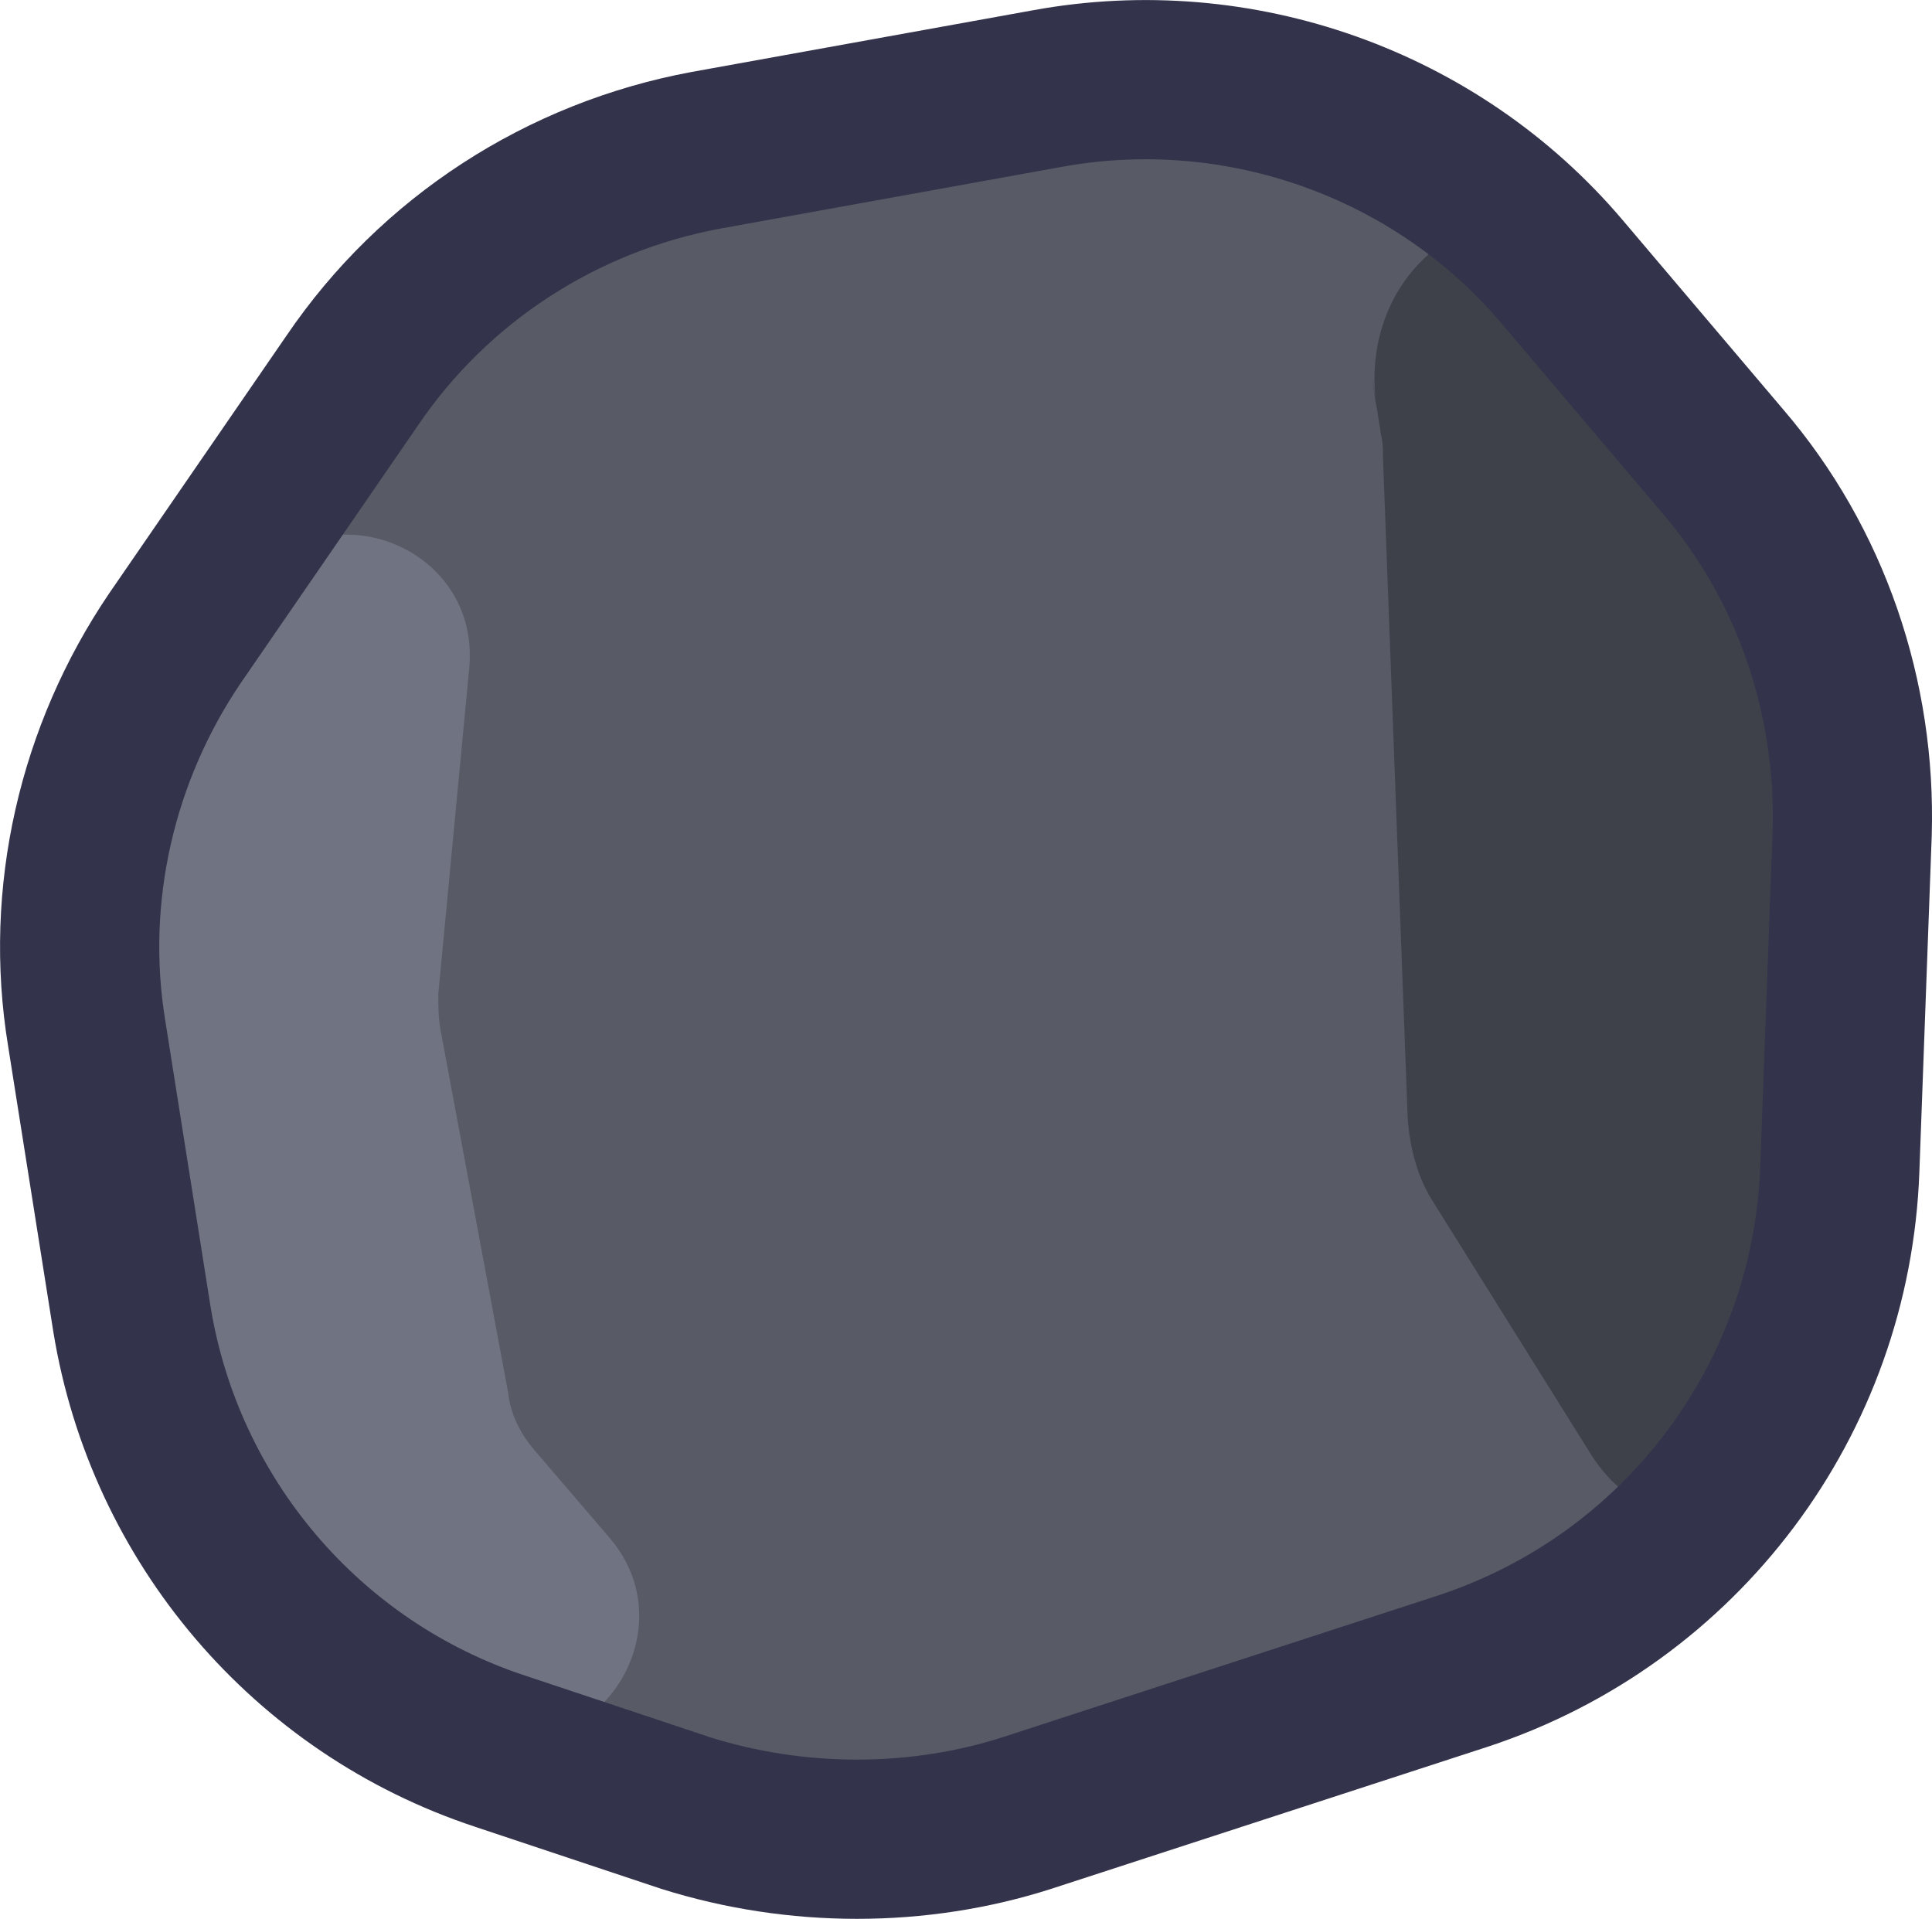
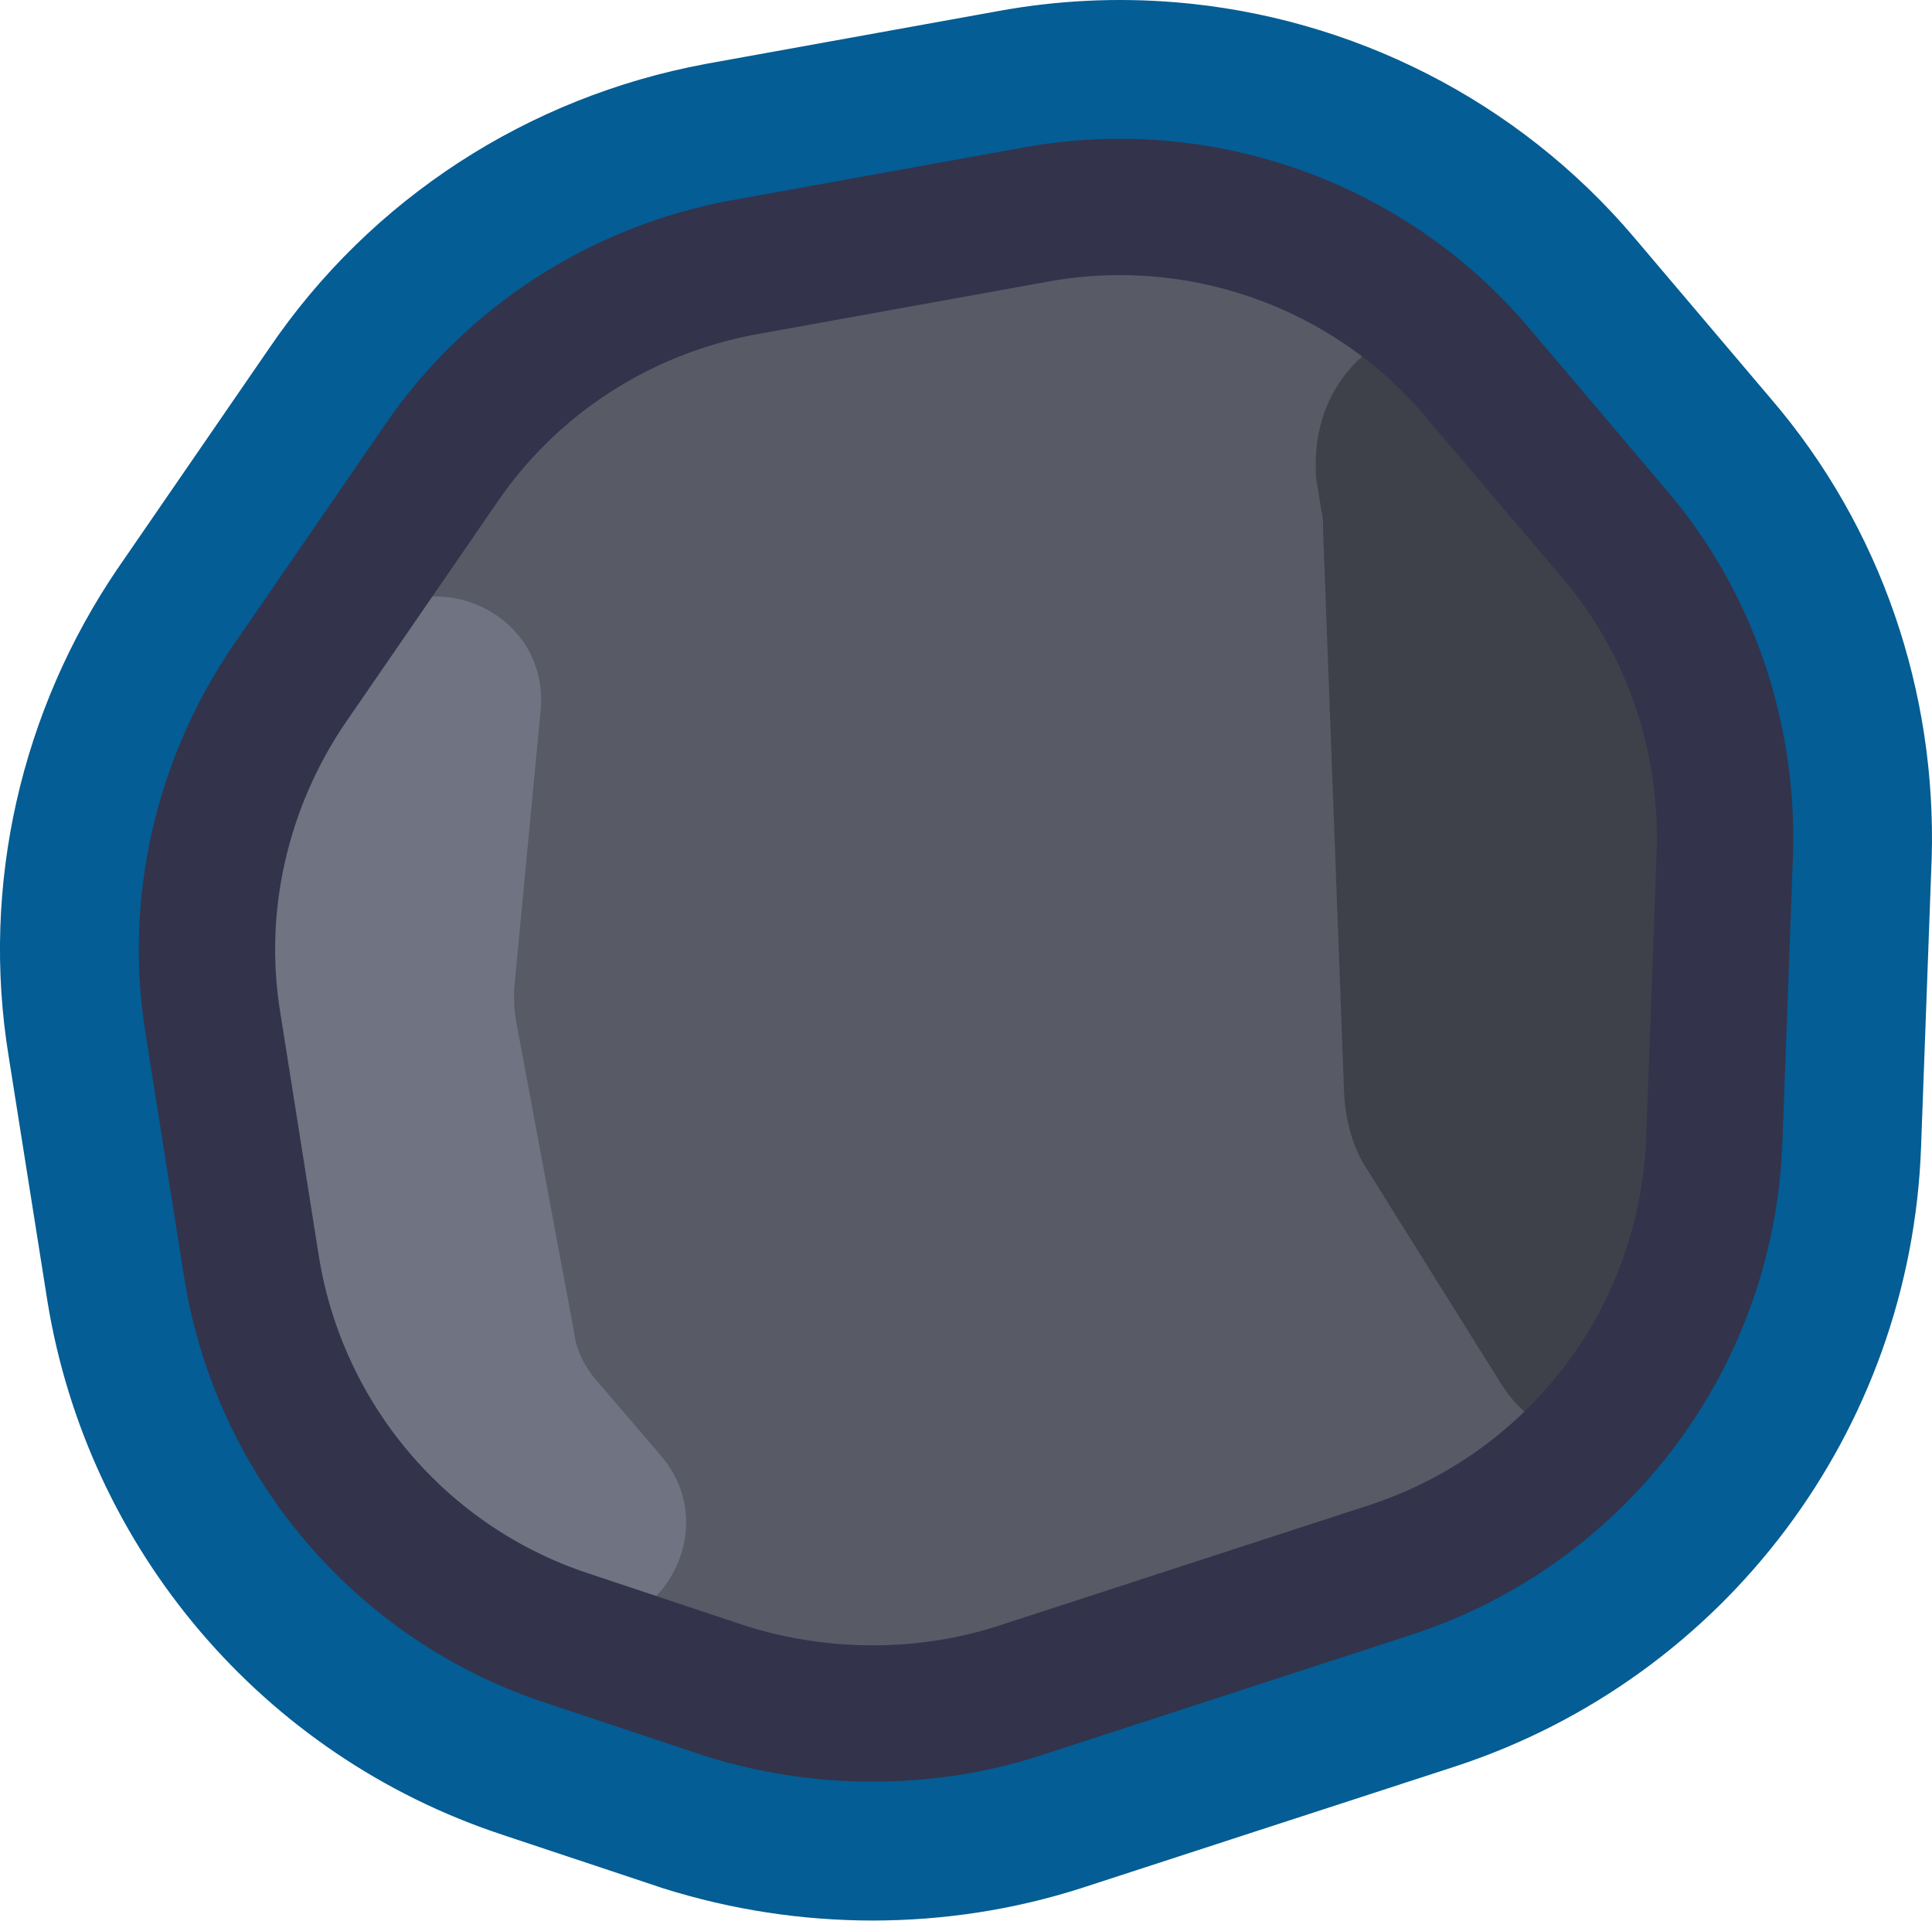
- <svg xmlns="http://www.w3.org/2000/svg" width="298.112" height="296.074" viewBox="0 0 71.705 71.215" version="1.1" id="svg1" xml:space="preserve">
+ <svg xmlns="http://www.w3.org/2000/svg" width="348.118" height="346.093" viewBox="0 0 83.733 83.246" version="1.1" id="svg1" xml:space="preserve">
  <defs id="defs1" />
-   <g id="layer1" transform="translate(-140.5922,-28.76235)">
+   <g id="layer1" transform="translate(-134.5785,-22.74872)">
+     <path style="color:#000000;clip-rule:evenodd;fill:none;fill-rule:evenodd;stroke:#045d94;stroke-width:12.027;stroke-linecap:round;stroke-linejoin:round;stroke-miterlimit:10;stroke-dasharray:none;stroke-opacity:1" d="m 185.041,28.842 c -2.015,-0.168 -4.064,-0.073 -6.1,0.299 l -12.672,2.289 a 2.955,2.955 0 0 0 -0.014,0.004 c -6.108,1.134 -11.54,4.635 -15.043,9.801 l -6.555,9.529 a 2.955,2.955 0 0 0 -0.012,0.016 c -3.319,4.891 -4.721,10.912 -3.754,16.801 l 1.678,10.598 a 2.955,2.955 0 0 0 0.002,0.014 c 1.397,8.558 7.431,15.651 15.65,18.365 l 0.006,0.002 c 0.001,4.65e-4 0.002,0.002 0.004,0.002 l 6.865,2.287 a 2.955,2.955 0 0 0 0.047,0.016 c 4.712,1.483 9.812,1.489 14.467,-0.004 a 2.955,2.955 0 0 0 0.012,-0.004 l 16.191,-5.27 a 2.955,2.955 0 0 0 0.012,-0.004 C 205.08,90.527 211.477,82.022 211.828,72.25 v -0.004 l 0.457,-12.445 a 2.955,2.955 0 0 0 0.002,-0.018 c 0.174,-5.755 -1.741,-11.439 -5.525,-15.84 l -5.943,-7.01 c -4.013,-4.736 -9.733,-7.589 -15.777,-8.092 z m -0.49,5.893 c 4.509,0.378 8.785,2.508 11.76,6.02 l 5.957,7.027 a 2.955,2.955 0 0 0 0.014,0.016 c 2.783,3.236 4.229,7.481 4.098,11.807 l 0.002,-0.02 -0.459,12.449 a 2.955,2.955 0 0 0 0,0.002 c -0.262,7.333 -5.014,13.646 -11.949,15.936 l -16.166,5.262 c -3.44,1.104 -7.353,1.107 -10.889,-0.006 l -6.826,-2.275 a 2.955,2.955 0 0 0 -0.008,-0.004 C 153.951,88.925 149.45,83.647 148.404,77.24 l -1.678,-10.602 a 2.955,2.955 0 0 0 -0.004,-0.016 c -0.713,-4.345 0.329,-8.863 2.814,-12.525 l 6.557,-9.531 a 2.955,2.955 0 0 0 0.012,-0.018 c 2.604,-3.842 6.637,-6.449 11.215,-7.303 l 12.678,-2.291 a 2.955,2.955 0 0 0 0.006,-0.002 c 1.516,-0.277 3.044,-0.345 4.547,-0.219 z" id="path1" />
    <path id="path2710" class="st0" d="m 145.564,78.098 -1.833,-11.226 c -0.764,-4.964 0.305,-10.081 3.208,-14.205 L 153.812,42.662 c 2.978,-4.353 7.561,-7.332 12.677,-8.248 l 13.365,-2.444 c 6.873,-1.222 13.899,1.298 18.482,6.568 l 6.415,7.484 c 3.131,3.742 4.811,8.477 4.659,13.365 L 208.951,72.523 c -0.305,8.248 -5.651,15.427 -13.518,18.023 l -16.878,5.499 c -3.971,1.298 -8.248,1.298 -12.296,0 l -7.484,-2.444 c -6.95,-2.291 -12.066,-8.248 -13.212,-15.503 z" style="fill:#585a66;stroke:none;stroke-width:3.437;stroke-miterlimit:10" />
    <path id="path2712" class="st1" d="m 208.798,79.32 0.764,-25.813 c 0.076,-1.451 -0.382,-2.902 -1.222,-4.048 l -7.637,-10.386 c -3.437,-4.659 -9.928,-1.069 -9.012,4.888 0,0.076 -0.458,-3.055 0.153,0.916 0.076,0.305 0.076,0.535 0.076,0.84 l 0.916,24.515 c 0.076,1.146 0.382,2.291 0.993,3.208 l 5.728,9.164 c 2.749,4.582 9.012,2.367 9.241,-3.284 z" style="fill:#3f414a;fill-opacity:1;stroke-width:0.764" />
    <path id="path2714" class="st2" d="m 144.258,60.915 3.36,20.773 c 0.84,5.04 4.429,9.241 9.317,10.921 l 1.451,0.458 c 4.353,1.451 7.79,-3.819 4.811,-7.255 l -2.749,-3.208 c -0.535,-0.611 -0.916,-1.375 -0.993,-2.138 l -2.52,-13.518 c -0.076,-0.458 -0.076,-0.84 -0.076,-1.298 l 1.146,-12.066 c 0.458,-4.659 -5.575,-6.873 -8.248,-2.978 l -4.811,7.026 c -0.611,0.916 -0.916,2.138 -0.687,3.284" style="clip-rule:evenodd;fill:#707381;fill-opacity:1;fill-rule:evenodd;stroke-width:0.764" />
    <path id="path2716" class="st3" d="m 166.031,96.045 -6.873,-2.291 c -7.179,-2.367 -12.448,-8.553 -13.67,-16.038 l -1.68,-10.615 c -0.84,-5.117 0.382,-10.386 3.284,-14.663 l 6.568,-9.546 c 3.055,-4.506 7.79,-7.561 13.136,-8.553 l 12.677,-2.291 c 7.102,-1.298 14.434,1.298 19.093,6.797 l 5.957,7.026 c 3.284,3.819 4.964,8.783 4.811,13.823 l -0.458,12.448 c -0.305,8.553 -5.88,15.961 -13.976,18.634 l -16.19,5.27 c -4.048,1.298 -8.553,1.298 -12.677,0 z" style="clip-rule:evenodd;fill:none;fill-rule:evenodd;stroke:#33334b;stroke-width:5.909;stroke-linecap:round;stroke-linejoin:round;stroke-miterlimit:10;stroke-dasharray:none" />
  </g>
  <style type="text/css" id="style1">
	.st0{fill:#585A66;}
	.st1{fill:#464754;}
	.st2{fill:#B7BCD1;}
	.st3{fill:none;stroke:#33334B;stroke-width:4.5;stroke-linecap:round;stroke-linejoin:round;stroke-miterlimit:11.107;}
</style>
  <style type="text/css" id="style1-2">
	.st0{fill:#585A66;stroke:#33334B;stroke-width:4.5;stroke-miterlimit:10;}
	.st1{fill:#464754;}
	.st2{fill:#B7BCD1;}
	.st3{fill:none;stroke:#33334B;stroke-width:4.5;stroke-miterlimit:10;}
	.st4{fill:#567041;}
	.st5{fill:#5F9C37;}
	.st6{fill:#7ECC51;}
</style>
  <style type="text/css" id="style1-6">
	.st0{fill:#585A66;}
	.st1{fill:#B7BCD1;}
	.st2{fill-rule:evenodd;clip-rule:evenodd;fill:#1C1C40;}
	.st3{fill-rule:evenodd;clip-rule:evenodd;}
	.st4{fill:#464754;}
	.st5{fill-rule:evenodd;clip-rule:evenodd;fill:#646464;}
	.st6{fill:none;stroke:#33334B;stroke-width:4.5;stroke-linecap:round;stroke-linejoin:round;stroke-miterlimit:11.107;}
</style>
  <style type="text/css" id="style1-8">
	.st0{fill:#585A66;}
	.st1{fill:#464754;}
	.st2{fill:#B7BCD1;}
	.st3{fill:none;stroke:#33334B;stroke-width:4.5;stroke-linecap:round;stroke-linejoin:round;stroke-miterlimit:11.107;}
</style>
  <style type="text/css" id="style1-89">
	.st0{fill:#585A66;}
	.st1{fill:#464754;}
	.st2{fill:#B7BCD1;}
	.st3{fill:none;stroke:#33334B;stroke-width:4.5;stroke-linecap:round;stroke-linejoin:round;stroke-miterlimit:11.107;}
</style>
  <style type="text/css" id="style1-5">
	.st0{fill:#585A66;stroke:#33334B;stroke-width:4.5;stroke-miterlimit:10;}
	.st1{fill:#464754;}
	.st2{fill:#B7BCD1;}
	.st3{fill:none;stroke:#33334B;stroke-width:4.5;stroke-linecap:round;stroke-linejoin:round;stroke-miterlimit:11.107;}
</style>
  <style type="text/css" id="style1-7">
	.st0{fill:#585A66;}
	.st1{fill:#464754;}
	.st2{fill:#B7BCD1;}
	.st3{fill:none;stroke:#33334B;stroke-width:4.5;stroke-linecap:round;stroke-linejoin:round;stroke-miterlimit:11.107;}
</style>
  <style type="text/css" id="style1-25">
	.st0{fill:#585A66;stroke:#33334B;stroke-width:4.5;stroke-miterlimit:10;}
	.st1{fill:#464754;}
	.st2{fill:#B7BCD1;}
	.st3{fill:none;stroke:#33334B;stroke-width:4.5;stroke-miterlimit:10;}
	.st4{fill:#567041;}
	.st5{fill:#5F9C37;}
	.st6{fill:#7ECC51;}
</style>
  <style type="text/css" id="style1-4">
	.st0{fill:#585A66;}
	.st1{fill:#464754;}
	.st2{fill:#B7BCD1;}
	.st3{fill:none;stroke:#33334B;stroke-width:4.5;stroke-linecap:round;stroke-linejoin:round;stroke-miterlimit:11.107;}
</style>
  <style type="text/css" id="style1-2-0">
	.st0{fill:#585A66;stroke:#33334B;stroke-width:4.5;stroke-miterlimit:10;}
	.st1{fill:#464754;}
	.st2{fill:#B7BCD1;}
	.st3{fill:none;stroke:#33334B;stroke-width:4.5;stroke-miterlimit:10;}
	.st4{fill:#567041;}
	.st5{fill:#5F9C37;}
	.st6{fill:#7ECC51;}
</style>
  <style type="text/css" id="style1-6-0">
	.st0{fill:#585A66;}
	.st1{fill:#B7BCD1;}
	.st2{fill-rule:evenodd;clip-rule:evenodd;fill:#1C1C40;}
	.st3{fill-rule:evenodd;clip-rule:evenodd;}
	.st4{fill:#464754;}
	.st5{fill-rule:evenodd;clip-rule:evenodd;fill:#646464;}
	.st6{fill:none;stroke:#33334B;stroke-width:4.5;stroke-linecap:round;stroke-linejoin:round;stroke-miterlimit:11.107;}
</style>
  <style type="text/css" id="style1-8-3">
	.st0{fill:#585A66;}
	.st1{fill:#464754;}
	.st2{fill:#B7BCD1;}
	.st3{fill:none;stroke:#33334B;stroke-width:4.5;stroke-linecap:round;stroke-linejoin:round;stroke-miterlimit:11.107;}
</style>
  <style type="text/css" id="style1-89-0">
	.st0{fill:#585A66;}
	.st1{fill:#464754;}
	.st2{fill:#B7BCD1;}
	.st3{fill:none;stroke:#33334B;stroke-width:4.5;stroke-linecap:round;stroke-linejoin:round;stroke-miterlimit:11.107;}
</style>
  <style type="text/css" id="style1-5-0">
	.st0{fill:#585A66;stroke:#33334B;stroke-width:4.5;stroke-miterlimit:10;}
	.st1{fill:#464754;}
	.st2{fill:#B7BCD1;}
	.st3{fill:none;stroke:#33334B;stroke-width:4.5;stroke-linecap:round;stroke-linejoin:round;stroke-miterlimit:11.107;}
</style>
  <style type="text/css" id="style1-7-5">
	.st0{fill:#585A66;}
	.st1{fill:#464754;}
	.st2{fill:#B7BCD1;}
	.st3{fill:none;stroke:#33334B;stroke-width:4.5;stroke-linecap:round;stroke-linejoin:round;stroke-miterlimit:11.107;}
</style>
  <style type="text/css" id="style1-45">
	.st0{fill:#585A66;}
	.st1{fill:#464754;}
	.st2{fill:#B7BCD1;}
	.st3{fill:none;stroke:#33334B;stroke-width:4.5;stroke-linecap:round;stroke-linejoin:round;stroke-miterlimit:11.107;}
</style>
  <style type="text/css" id="style1-2-2">
	.st0{fill:#585A66;stroke:#33334B;stroke-width:4.5;stroke-miterlimit:10;}
	.st1{fill:#464754;}
	.st2{fill:#B7BCD1;}
	.st3{fill:none;stroke:#33334B;stroke-width:4.5;stroke-miterlimit:10;}
	.st4{fill:#567041;}
	.st5{fill:#5F9C37;}
	.st6{fill:#7ECC51;}
</style>
  <style type="text/css" id="style1-6-3">
	.st0{fill:#585A66;}
	.st1{fill:#B7BCD1;}
	.st2{fill-rule:evenodd;clip-rule:evenodd;fill:#1C1C40;}
	.st3{fill-rule:evenodd;clip-rule:evenodd;}
	.st4{fill:#464754;}
	.st5{fill-rule:evenodd;clip-rule:evenodd;fill:#646464;}
	.st6{fill:none;stroke:#33334B;stroke-width:4.5;stroke-linecap:round;stroke-linejoin:round;stroke-miterlimit:11.107;}
</style>
  <style type="text/css" id="style1-8-1">
	.st0{fill:#585A66;}
	.st1{fill:#464754;}
	.st2{fill:#B7BCD1;}
	.st3{fill:none;stroke:#33334B;stroke-width:4.5;stroke-linecap:round;stroke-linejoin:round;stroke-miterlimit:11.107;}
</style>
  <style type="text/css" id="style1-89-7">
	.st0{fill:#585A66;}
	.st1{fill:#464754;}
	.st2{fill:#B7BCD1;}
	.st3{fill:none;stroke:#33334B;stroke-width:4.5;stroke-linecap:round;stroke-linejoin:round;stroke-miterlimit:11.107;}
</style>
  <style type="text/css" id="style1-5-9">
	.st0{fill:#585A66;stroke:#33334B;stroke-width:4.5;stroke-miterlimit:10;}
	.st1{fill:#464754;}
	.st2{fill:#B7BCD1;}
	.st3{fill:none;stroke:#33334B;stroke-width:4.5;stroke-linecap:round;stroke-linejoin:round;stroke-miterlimit:11.107;}
</style>
  <style type="text/css" id="style1-51">
	.st0{fill:#585A66;}
	.st1{fill:#464754;}
	.st2{fill:#B7BCD1;}
	.st3{fill:none;stroke:#33334B;stroke-width:4.5;stroke-linecap:round;stroke-linejoin:round;stroke-miterlimit:11.107;}
</style>
  <style type="text/css" id="style1-2-9">
	.st0{fill:#585A66;stroke:#33334B;stroke-width:4.5;stroke-miterlimit:10;}
	.st1{fill:#464754;}
	.st2{fill:#B7BCD1;}
	.st3{fill:none;stroke:#33334B;stroke-width:4.5;stroke-miterlimit:10;}
	.st4{fill:#567041;}
	.st5{fill:#5F9C37;}
	.st6{fill:#7ECC51;}
</style>
  <style type="text/css" id="style1-6-7">
	.st0{fill:#585A66;}
	.st1{fill:#B7BCD1;}
	.st2{fill-rule:evenodd;clip-rule:evenodd;fill:#1C1C40;}
	.st3{fill-rule:evenodd;clip-rule:evenodd;}
	.st4{fill:#464754;}
	.st5{fill-rule:evenodd;clip-rule:evenodd;fill:#646464;}
	.st6{fill:none;stroke:#33334B;stroke-width:4.5;stroke-linecap:round;stroke-linejoin:round;stroke-miterlimit:11.107;}
</style>
  <style type="text/css" id="style1-8-6">
	.st0{fill:#585A66;}
	.st1{fill:#464754;}
	.st2{fill:#B7BCD1;}
	.st3{fill:none;stroke:#33334B;stroke-width:4.5;stroke-linecap:round;stroke-linejoin:round;stroke-miterlimit:11.107;}
</style>
  <style type="text/css" id="style1-89-9">
	.st0{fill:#585A66;}
	.st1{fill:#464754;}
	.st2{fill:#B7BCD1;}
	.st3{fill:none;stroke:#33334B;stroke-width:4.5;stroke-linecap:round;stroke-linejoin:round;stroke-miterlimit:11.107;}
</style>
  <style type="text/css" id="style1-41">
	.st0{fill:#585A66;}
	.st1{fill:#464754;}
	.st2{fill:#B7BCD1;}
	.st3{fill:none;stroke:#33334B;stroke-width:4.5;stroke-linecap:round;stroke-linejoin:round;stroke-miterlimit:11.107;}
</style>
  <style type="text/css" id="style1-2-04">
	.st0{fill:#585A66;stroke:#33334B;stroke-width:4.5;stroke-miterlimit:10;}
	.st1{fill:#464754;}
	.st2{fill:#B7BCD1;}
	.st3{fill:none;stroke:#33334B;stroke-width:4.5;stroke-miterlimit:10;}
	.st4{fill:#567041;}
	.st5{fill:#5F9C37;}
	.st6{fill:#7ECC51;}
</style>
  <style type="text/css" id="style1-24">
	.st0{fill:#585A66;}
	.st1{fill:#464754;}
	.st2{fill:#B7BCD1;}
	.st3{fill:none;stroke:#33334B;stroke-width:4.5;stroke-linecap:round;stroke-linejoin:round;stroke-miterlimit:11.107;}
</style>
  <style type="text/css" id="style1-2-5">
	.st0{fill:#585A66;stroke:#33334B;stroke-width:4.5;stroke-miterlimit:10;}
	.st1{fill:#464754;}
	.st2{fill:#B7BCD1;}
	.st3{fill:none;stroke:#33334B;stroke-width:4.5;stroke-miterlimit:10;}
	.st4{fill:#567041;}
	.st5{fill:#5F9C37;}
	.st6{fill:#7ECC51;}
</style>
  <style type="text/css" id="style1-6-8">
	.st0{fill:#585A66;}
	.st1{fill:#B7BCD1;}
	.st2{fill-rule:evenodd;clip-rule:evenodd;fill:#1C1C40;}
	.st3{fill-rule:evenodd;clip-rule:evenodd;}
	.st4{fill:#464754;}
	.st5{fill-rule:evenodd;clip-rule:evenodd;fill:#646464;}
	.st6{fill:none;stroke:#33334B;stroke-width:4.5;stroke-linecap:round;stroke-linejoin:round;stroke-miterlimit:11.107;}
</style>
  <style type="text/css" id="style1-8-9">
	.st0{fill:#585A66;}
	.st1{fill:#464754;}
	.st2{fill:#B7BCD1;}
	.st3{fill:none;stroke:#33334B;stroke-width:4.5;stroke-linecap:round;stroke-linejoin:round;stroke-miterlimit:11.107;}
</style>
  <style type="text/css" id="style1-23">
	.st0{fill:#585A66;}
	.st1{fill:#464754;}
	.st2{fill:#B7BCD1;}
	.st3{fill:none;stroke:#33334B;stroke-width:4.5;stroke-linecap:round;stroke-linejoin:round;stroke-miterlimit:11.107;}
</style>
  <style type="text/css" id="style1-2-20">
	.st0{fill:#585A66;stroke:#33334B;stroke-width:4.5;stroke-miterlimit:10;}
	.st1{fill:#464754;}
	.st2{fill:#B7BCD1;}
	.st3{fill:none;stroke:#33334B;stroke-width:4.5;stroke-miterlimit:10;}
	.st4{fill:#567041;}
	.st5{fill:#5F9C37;}
	.st6{fill:#7ECC51;}
</style>
  <style type="text/css" id="style1-6-2">
	.st0{fill:#585A66;}
	.st1{fill:#B7BCD1;}
	.st2{fill-rule:evenodd;clip-rule:evenodd;fill:#1C1C40;}
	.st3{fill-rule:evenodd;clip-rule:evenodd;}
	.st4{fill:#464754;}
	.st5{fill-rule:evenodd;clip-rule:evenodd;fill:#646464;}
	.st6{fill:none;stroke:#33334B;stroke-width:4.5;stroke-linecap:round;stroke-linejoin:round;stroke-miterlimit:11.107;}
</style>
  <style type="text/css" id="style1-52">
	.st0{fill:#585A66;}
	.st1{fill:#464754;}
	.st2{fill:#B7BCD1;}
	.st3{fill:none;stroke:#33334B;stroke-width:4.5;stroke-linecap:round;stroke-linejoin:round;stroke-miterlimit:11.107;}
</style>
  <style type="text/css" id="style1-2-3">
	.st0{fill:#585A66;stroke:#33334B;stroke-width:4.5;stroke-miterlimit:10;}
	.st1{fill:#464754;}
	.st2{fill:#B7BCD1;}
	.st3{fill:none;stroke:#33334B;stroke-width:4.5;stroke-miterlimit:10;}
	.st4{fill:#567041;}
	.st5{fill:#5F9C37;}
	.st6{fill:#7ECC51;}
</style>
  <style type="text/css" id="style1-6-02">
	.st0{fill:#585A66;}
	.st1{fill:#B7BCD1;}
	.st2{fill-rule:evenodd;clip-rule:evenodd;fill:#1C1C40;}
	.st3{fill-rule:evenodd;clip-rule:evenodd;}
	.st4{fill:#464754;}
	.st5{fill-rule:evenodd;clip-rule:evenodd;fill:#646464;}
	.st6{fill:none;stroke:#33334B;stroke-width:4.5;stroke-linecap:round;stroke-linejoin:round;stroke-miterlimit:11.107;}
</style>
  <style type="text/css" id="style1-8-31">
	.st0{fill:#585A66;}
	.st1{fill:#464754;}
	.st2{fill:#B7BCD1;}
	.st3{fill:none;stroke:#33334B;stroke-width:4.5;stroke-linecap:round;stroke-linejoin:round;stroke-miterlimit:11.107;}
</style>
  <style type="text/css" id="style1-89-8">
	.st0{fill:#585A66;}
	.st1{fill:#464754;}
	.st2{fill:#B7BCD1;}
	.st3{fill:none;stroke:#33334B;stroke-width:4.5;stroke-linecap:round;stroke-linejoin:round;stroke-miterlimit:11.107;}
</style>
  <style type="text/css" id="style1-5-2">
	.st0{fill:#585A66;stroke:#33334B;stroke-width:4.5;stroke-miterlimit:10;}
	.st1{fill:#464754;}
	.st2{fill:#B7BCD1;}
	.st3{fill:none;stroke:#33334B;stroke-width:4.5;stroke-linecap:round;stroke-linejoin:round;stroke-miterlimit:11.107;}
</style>
  <style type="text/css" id="style1-7-0">
	.st0{fill:#585A66;}
	.st1{fill:#464754;}
	.st2{fill:#B7BCD1;}
	.st3{fill:none;stroke:#33334B;stroke-width:4.5;stroke-linecap:round;stroke-linejoin:round;stroke-miterlimit:11.107;}
</style>
  <style type="text/css" id="style1-25-1">
	.st0{fill:#585A66;stroke:#33334B;stroke-width:4.5;stroke-miterlimit:10;}
	.st1{fill:#464754;}
	.st2{fill:#B7BCD1;}
	.st3{fill:none;stroke:#33334B;stroke-width:4.5;stroke-miterlimit:10;}
	.st4{fill:#567041;}
	.st5{fill:#5F9C37;}
	.st6{fill:#7ECC51;}
</style>
</svg>
